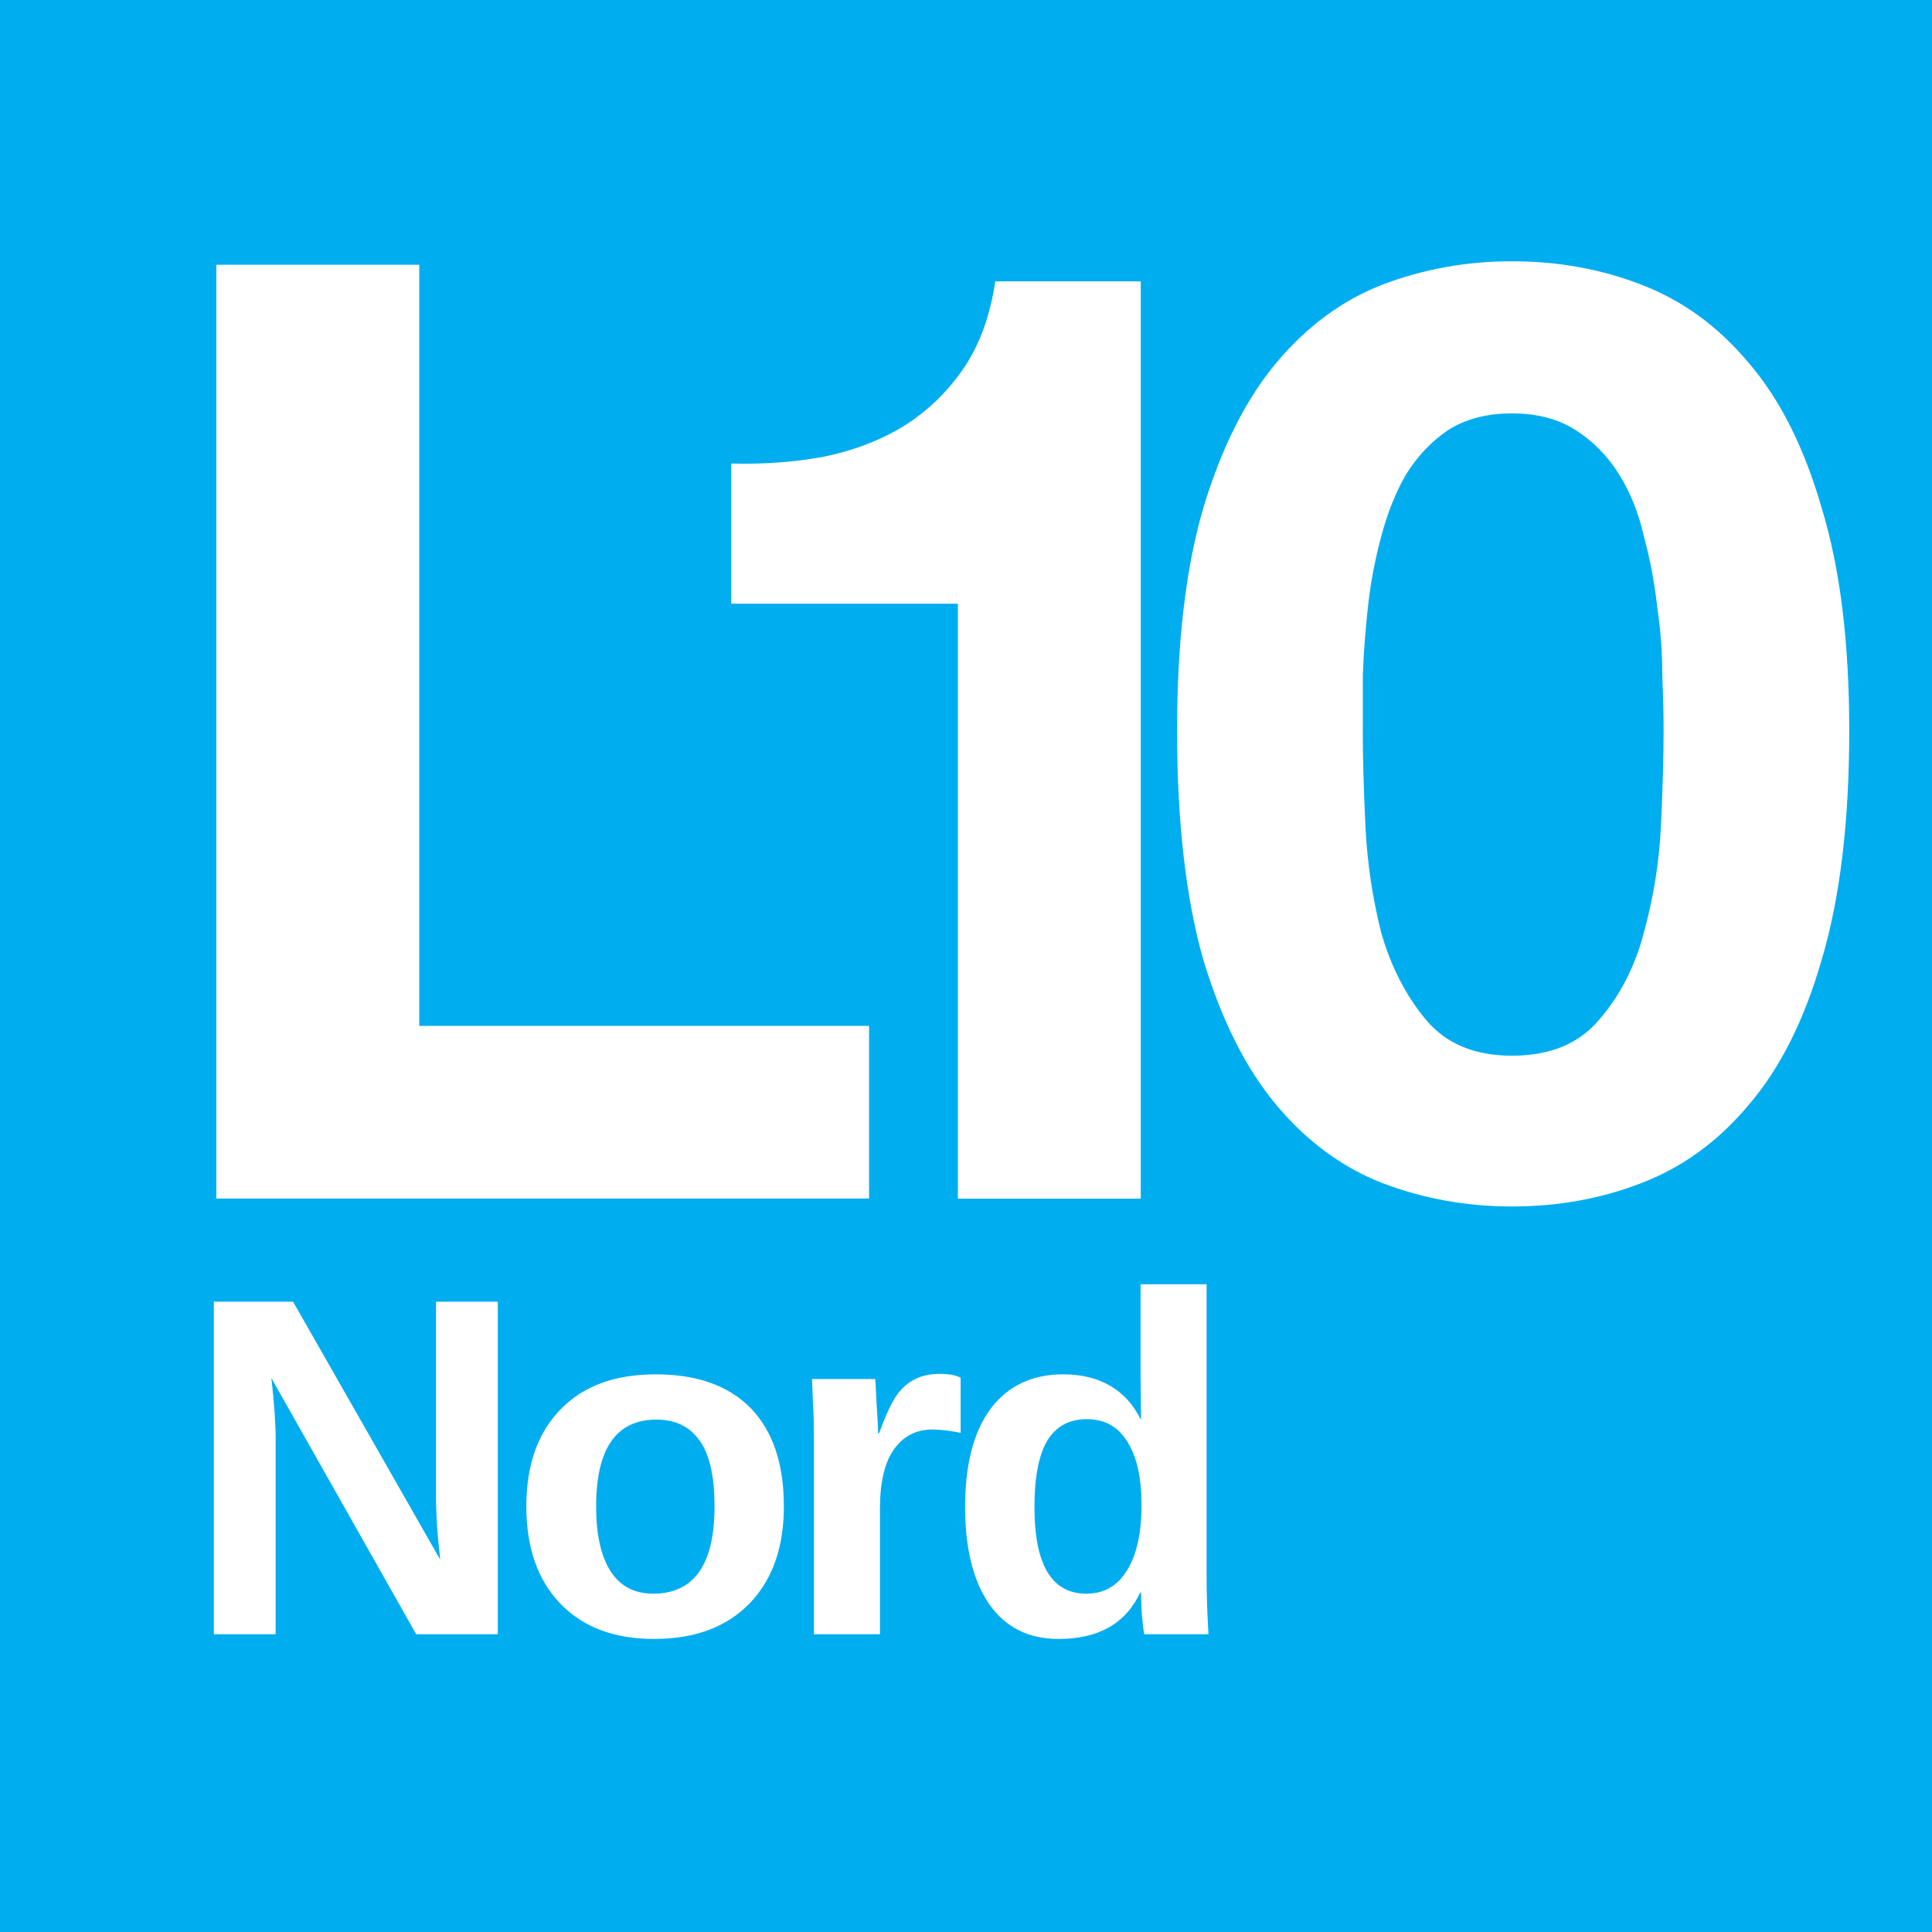
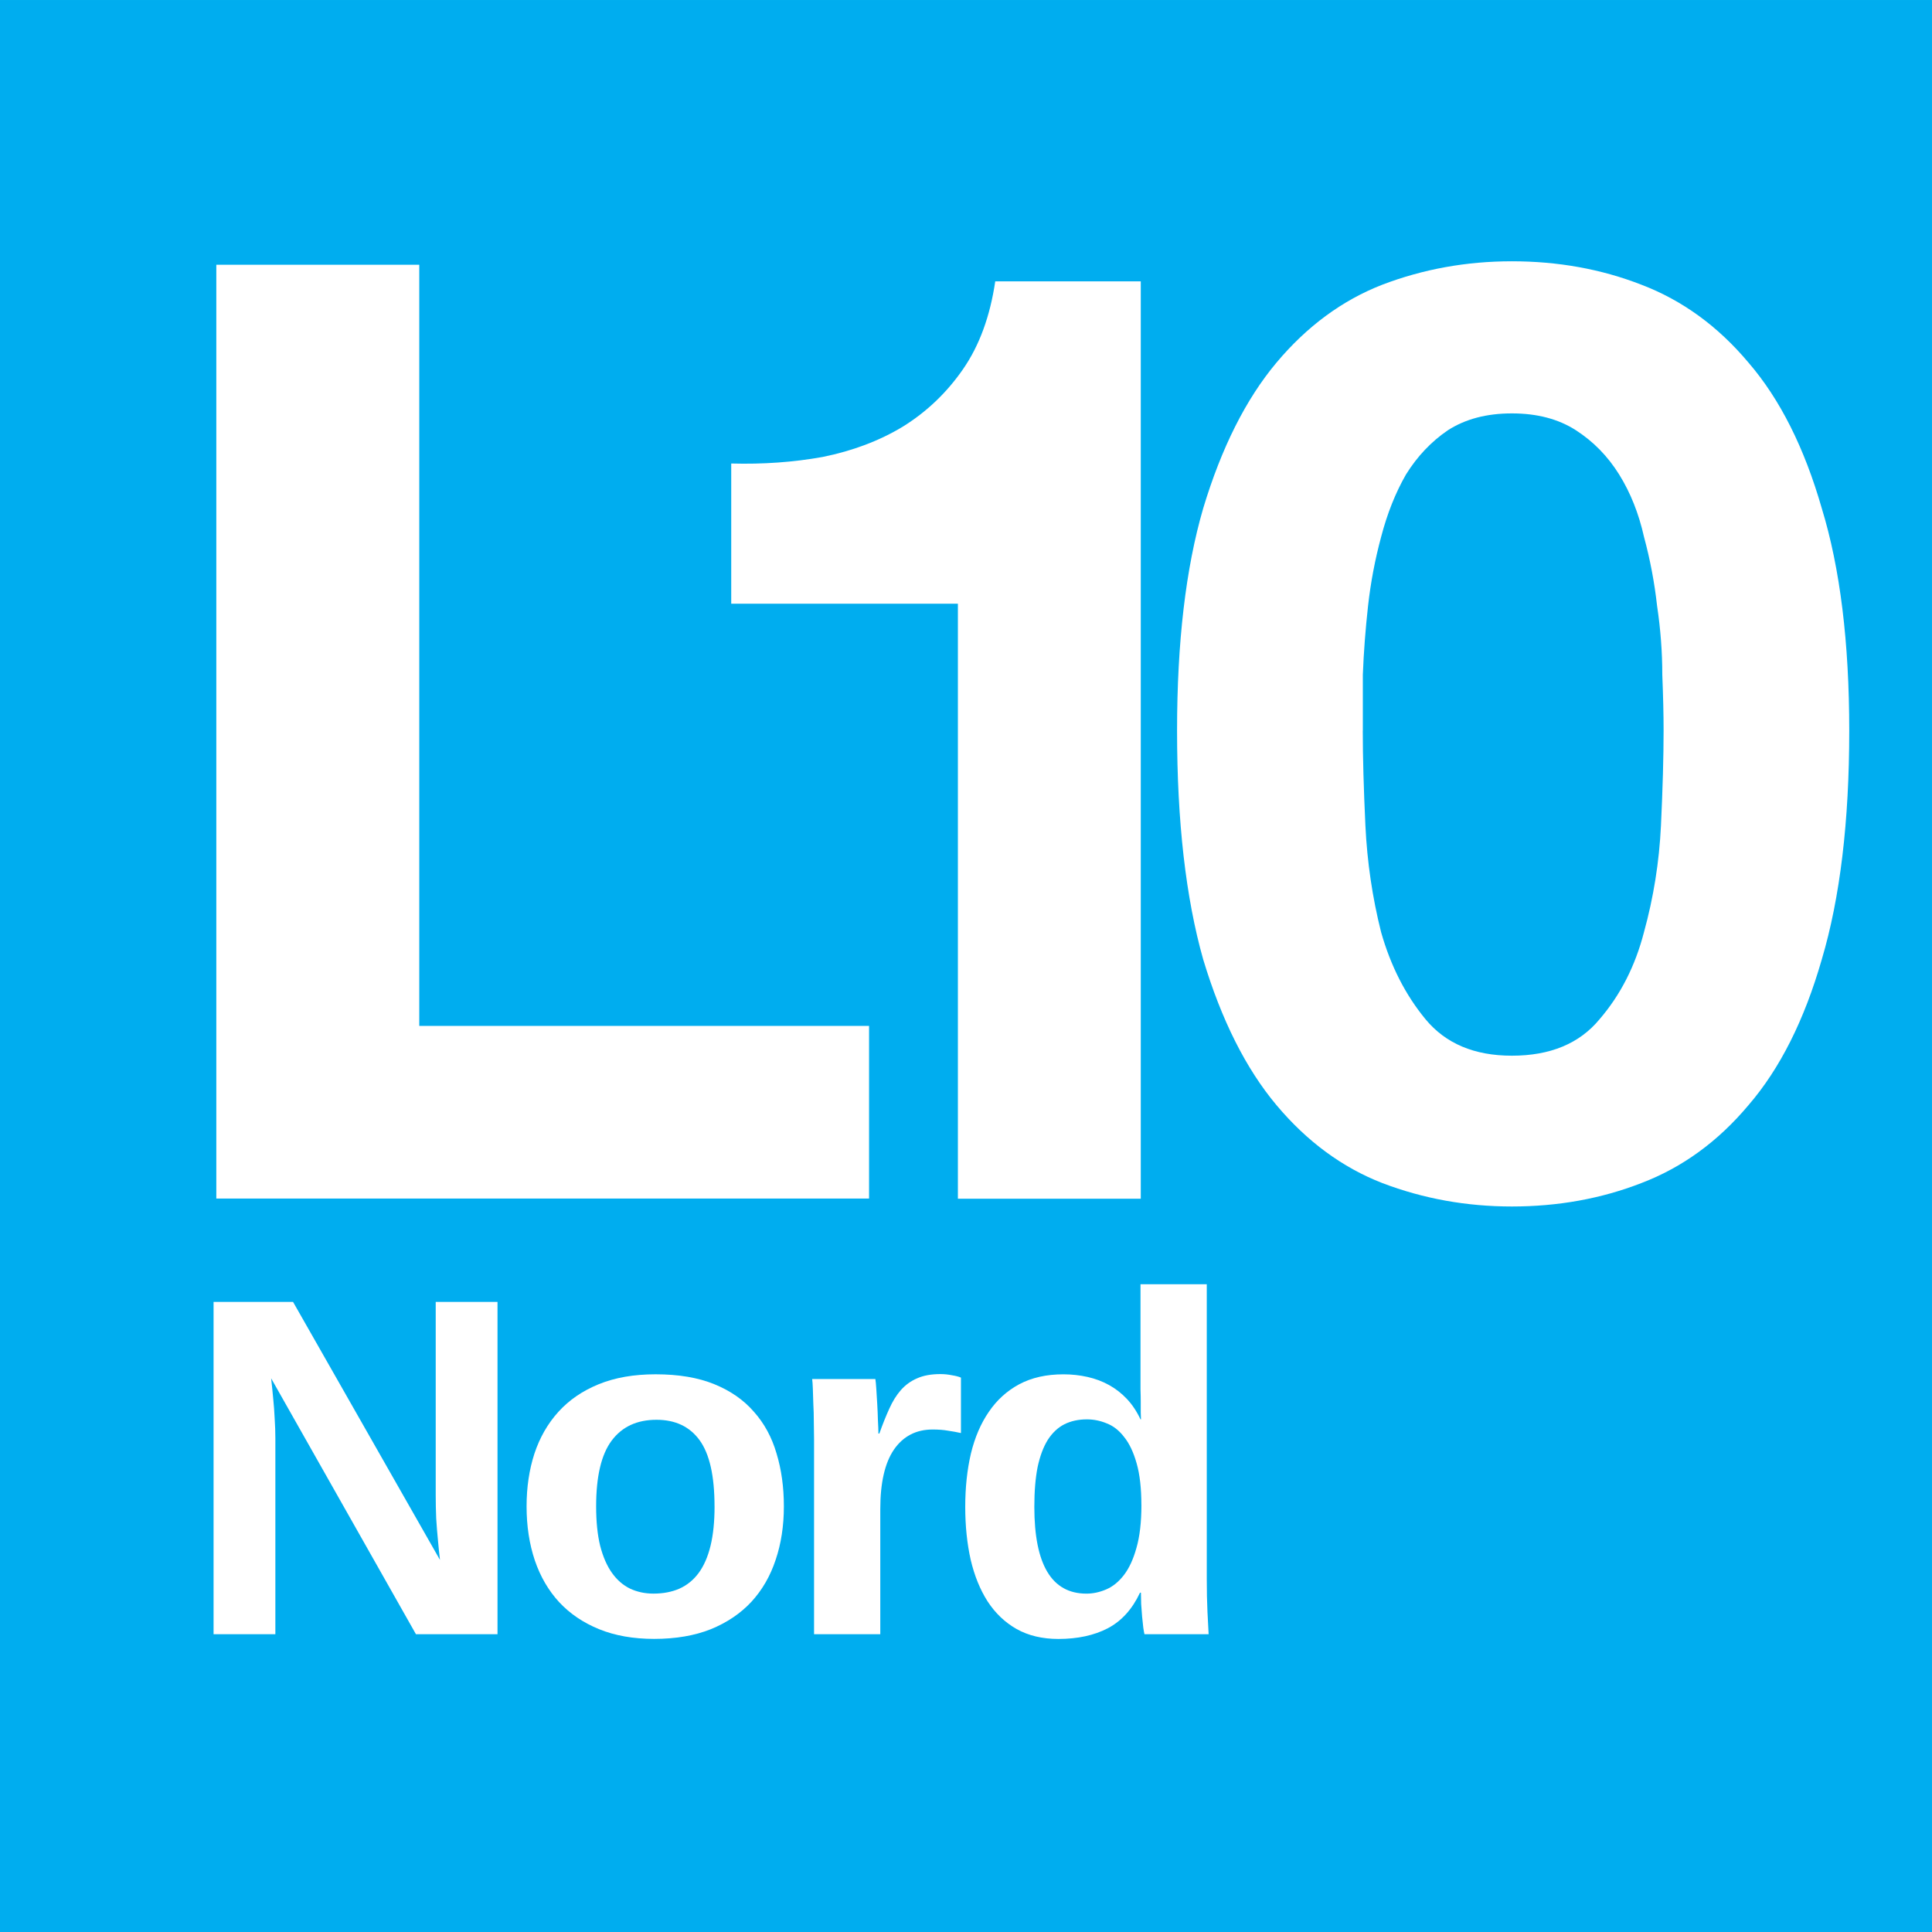
- <svg xmlns="http://www.w3.org/2000/svg" width="64" height="64" id="svg21844" version="1.0">
-   <defs id="defs21846">
-     </defs>
-   <g id="layer1" transform="translate(-0.7873347,136.1283)">
-     <rect style="opacity:1;fill:#00adef;fill-opacity:1;fill-rule:nonzero;stroke:none;stroke-width:7.086;stroke-linecap:round;stroke-linejoin:round;stroke-miterlimit:4;stroke-dasharray:7.086, 14.172;stroke-dashoffset:0;stroke-opacity:1" id="rect21854" width="64" height="64" x="0.787" y="-136.128" />
-     <path style="font-size:43.07px;font-style:normal;font-variant:normal;font-weight:bold;font-stretch:normal;text-align:start;line-height:125%;writing-mode:lr-tb;text-anchor:start;fill:#ffffff;fill-opacity:1;stroke:none;font-family:Helvetica Neue;-inkscape-font-specification:Helvetica Neue Bold" d="m 7.953,-127.358 0,30.933 21.623,0 0,-5.719 -14.9,0 0,-25.214 -6.722,0" id="text2382" />
-     <path style="font-size:43.037px;font-style:normal;font-variant:normal;font-weight:bold;font-stretch:normal;text-align:start;line-height:125%;writing-mode:lr-tb;text-anchor:start;fill:#ffffff;fill-opacity:1;stroke:none;font-family:Helvetica Neue;-inkscape-font-specification:Helvetica Neue Bold" d="m 38.577,-96.42 0,-30.388 -4.821,0 c -0.171,1.158 -0.526,2.127 -1.067,2.909 -0.54,0.781 -1.209,1.418 -2.005,1.91 -0.768,0.463 -1.65,0.796 -2.645,0.998 -0.967,0.174 -1.977,0.246 -3.029,0.217 l 0,4.645 7.509,0 0,19.709 6.059,0" id="text22626" />
-     <path style="font-size:43.196px;font-style:normal;font-variant:normal;font-weight:bold;font-stretch:normal;text-align:start;line-height:125%;writing-mode:lr-tb;text-anchor:start;fill:#ffffff;fill-opacity:1;stroke:none;font-family:Helvetica Neue;-inkscape-font-specification:Helvetica Neue Bold" d="m 45.933,-111.925 c -7e-6,-0.517 -7e-6,-1.134 0,-1.852 0.029,-0.747 0.087,-1.507 0.173,-2.283 0.087,-0.775 0.231,-1.536 0.433,-2.283 0.202,-0.775 0.477,-1.464 0.823,-2.067 0.375,-0.603 0.838,-1.091 1.386,-1.464 0.578,-0.373 1.285,-0.56 2.123,-0.56 0.838,3e-5 1.545,0.187 2.123,0.56 0.578,0.373 1.054,0.861 1.43,1.464 0.375,0.603 0.65,1.292 0.823,2.067 0.202,0.747 0.347,1.507 0.433,2.283 0.116,0.775 0.173,1.536 0.173,2.283 0.029,0.718 0.043,1.335 0.043,1.852 -1.7e-5,0.861 -0.029,1.909 -0.087,3.144 -0.058,1.206 -0.246,2.383 -0.563,3.532 -0.289,1.12 -0.78,2.082 -1.473,2.886 -0.664,0.804 -1.632,1.206 -2.903,1.206 -1.242,10e-6 -2.195,-0.402 -2.859,-1.206 -0.664,-0.804 -1.155,-1.766 -1.473,-2.886 -0.289,-1.148 -0.462,-2.326 -0.52,-3.532 -0.058,-1.235 -0.087,-2.283 -0.087,-3.144 m -6.152,0 c -1e-6,3.015 0.289,5.542 0.866,7.58 0.607,2.01 1.415,3.618 2.426,4.824 1.011,1.206 2.181,2.067 3.509,2.584 1.357,0.517 2.787,0.775 4.289,0.775 1.531,0 2.96,-0.258 4.289,-0.775 1.357,-0.517 2.542,-1.378 3.552,-2.584 1.04,-1.206 1.848,-2.814 2.426,-4.824 0.606,-2.039 0.91,-4.565 0.91,-7.58 -2.3e-5,-2.929 -0.303,-5.384 -0.91,-7.365 -0.578,-2.01 -1.386,-3.618 -2.426,-4.824 -1.011,-1.206 -2.195,-2.067 -3.552,-2.584 -1.329,-0.517 -2.758,-0.775 -4.289,-0.775 -1.502,3e-5 -2.932,0.258 -4.289,0.775 -1.329,0.517 -2.498,1.378 -3.509,2.584 -1.011,1.206 -1.82,2.814 -2.426,4.824 -0.578,1.981 -0.866,4.436 -0.866,7.365" id="text2389" />
-     <text xml:space="preserve" style="font-size:40px;font-style:normal;font-variant:normal;font-weight:normal;font-stretch:normal;line-height:125%;letter-spacing:0px;word-spacing:0px;fill:#ffffff;fill-opacity:1;stroke:none;font-family:Arial;-inkscape-font-specification:Arial" x="7.793" y="-81.993" id="text2996">
-       <tspan id="tspan2998" x="7.793" y="-81.993" style="font-size:16px;font-weight:bold;line-height:125%;letter-spacing:-0.75px;fill:#ffffff;fill-opacity:1;-inkscape-font-specification:Arial Bold" dx="-1">Nord</tspan>
-     </text>
+ <svg xmlns="http://www.w3.org/2000/svg" version="1.0" id="svg21844" height="64" width="64">
+   <defs id="defs21846" />
+   <g transform="translate(-0.7873347,136.1283)" id="layer1">
+     <rect y="-136.128" x="0.787" height="64" width="64" id="rect21854" style="opacity:1;fill:#00adef;fill-opacity:1;fill-rule:nonzero;stroke:none;stroke-width:7.086;stroke-linecap:round;stroke-linejoin:round;stroke-miterlimit:4;stroke-dasharray:7.086, 14.172;stroke-dashoffset:0;stroke-opacity:1" />
+     <path id="text2382" d="m 7.953,-127.358 0,30.933 21.623,0 0,-5.719 -14.9,0 0,-25.214 -6.722,0" style="font-size:43.07px;font-style:normal;font-variant:normal;font-weight:bold;font-stretch:normal;text-align:start;line-height:125%;writing-mode:lr-tb;text-anchor:start;fill:#ffffff;fill-opacity:1;stroke:none;font-family:Helvetica Neue;-inkscape-font-specification:Helvetica Neue Bold" />
+     <path id="text22626" d="m 38.577,-96.42 0,-30.388 -4.821,0 c -0.171,1.158 -0.526,2.127 -1.067,2.909 -0.54,0.781 -1.209,1.418 -2.005,1.91 -0.768,0.463 -1.65,0.796 -2.645,0.998 -0.967,0.174 -1.977,0.246 -3.029,0.217 l 0,4.645 7.509,0 0,19.709 6.059,0" style="font-size:43.037px;font-style:normal;font-variant:normal;font-weight:bold;font-stretch:normal;text-align:start;line-height:125%;writing-mode:lr-tb;text-anchor:start;fill:#ffffff;fill-opacity:1;stroke:none;font-family:Helvetica Neue;-inkscape-font-specification:Helvetica Neue Bold" />
+     <path id="text2389" d="m 45.933,-111.925 c -7e-6,-0.517 -7e-6,-1.134 0,-1.852 0.029,-0.747 0.087,-1.507 0.173,-2.283 0.087,-0.775 0.231,-1.536 0.433,-2.283 0.202,-0.775 0.477,-1.464 0.823,-2.067 0.375,-0.603 0.838,-1.091 1.386,-1.464 0.578,-0.373 1.285,-0.56 2.123,-0.56 0.838,3e-5 1.545,0.187 2.123,0.56 0.578,0.373 1.054,0.861 1.43,1.464 0.375,0.603 0.65,1.292 0.823,2.067 0.202,0.747 0.347,1.507 0.433,2.283 0.116,0.775 0.173,1.536 0.173,2.283 0.029,0.718 0.043,1.335 0.043,1.852 -1.7e-5,0.861 -0.029,1.909 -0.087,3.144 -0.058,1.206 -0.246,2.383 -0.563,3.532 -0.289,1.12 -0.78,2.082 -1.473,2.886 -0.664,0.804 -1.632,1.206 -2.903,1.206 -1.242,10e-6 -2.195,-0.402 -2.859,-1.206 -0.664,-0.804 -1.155,-1.766 -1.473,-2.886 -0.289,-1.148 -0.462,-2.326 -0.52,-3.532 -0.058,-1.235 -0.087,-2.283 -0.087,-3.144 m -6.152,0 c -1e-6,3.015 0.289,5.542 0.866,7.58 0.607,2.01 1.415,3.618 2.426,4.824 1.011,1.206 2.181,2.067 3.509,2.584 1.357,0.517 2.787,0.775 4.289,0.775 1.531,0 2.96,-0.258 4.289,-0.775 1.357,-0.517 2.542,-1.378 3.552,-2.584 1.04,-1.206 1.848,-2.814 2.426,-4.824 0.606,-2.039 0.91,-4.565 0.91,-7.58 -2.3e-5,-2.929 -0.303,-5.384 -0.91,-7.365 -0.578,-2.01 -1.386,-3.618 -2.426,-4.824 -1.011,-1.206 -2.195,-2.067 -3.552,-2.584 -1.329,-0.517 -2.758,-0.775 -4.289,-0.775 -1.502,3e-5 -2.932,0.258 -4.289,0.775 -1.329,0.517 -2.498,1.378 -3.509,2.584 -1.011,1.206 -1.82,2.814 -2.426,4.824 -0.578,1.981 -0.866,4.436 -0.866,7.365" style="font-size:43.196px;font-style:normal;font-variant:normal;font-weight:bold;font-stretch:normal;text-align:start;line-height:125%;writing-mode:lr-tb;text-anchor:start;fill:#ffffff;fill-opacity:1;stroke:none;font-family:Helvetica Neue;-inkscape-font-specification:Helvetica Neue Bold" />
+     <g id="text2996" style="font-style:normal;font-variant:normal;font-weight:normal;font-stretch:normal;font-size:40px;line-height:125%;font-family:Arial;-inkscape-font-specification:Arial;letter-spacing:0px;word-spacing:0px;fill:#ffffff;fill-opacity:1;stroke:none">
+       <path id="path3350" style="font-weight:bold;font-size:16px;line-height:125%;-inkscape-font-specification:'Arial Bold';letter-spacing:-0.75px;fill:#ffffff;fill-opacity:1" d="m 14.566,-81.993 -4.797,-8.477 q 0.039,0.344 0.07,0.688 0.031,0.297 0.047,0.641 0.023,0.344 0.023,0.656 l 0,6.492 -2.047,0 0,-11.008 2.633,0 4.867,8.547 q -0.039,-0.328 -0.07,-0.688 -0.031,-0.305 -0.055,-0.688 -0.016,-0.383 -0.016,-0.773 l 0,-6.398 2.047,0 0,11.008 -2.703,0 z" />
+       <path id="path3352" style="font-weight:bold;font-size:16px;line-height:125%;-inkscape-font-specification:'Arial Bold';letter-spacing:-0.75px;fill:#ffffff;fill-opacity:1" d="m 26.754,-86.228 q 0,0.969 -0.273,1.773 -0.266,0.805 -0.805,1.391 -0.539,0.578 -1.344,0.906 -0.805,0.32 -1.875,0.32 -1.031,0 -1.82,-0.32 -0.789,-0.32 -1.328,-0.898 -0.531,-0.578 -0.805,-1.383 -0.273,-0.812 -0.273,-1.789 0,-0.945 0.258,-1.742 0.266,-0.805 0.797,-1.391 0.531,-0.586 1.336,-0.914 0.805,-0.328 1.883,-0.328 1.141,0 1.945,0.328 0.805,0.328 1.312,0.914 0.516,0.578 0.75,1.383 0.242,0.797 0.242,1.75 z m -2.297,0 q 0,-1.508 -0.492,-2.188 -0.492,-0.68 -1.43,-0.68 -0.969,0 -1.484,0.688 -0.516,0.688 -0.516,2.18 0,0.758 0.133,1.305 0.141,0.547 0.391,0.898 0.25,0.352 0.602,0.523 0.352,0.164 0.773,0.164 0.484,0 0.859,-0.164 0.383,-0.172 0.641,-0.523 0.258,-0.352 0.391,-0.898 0.133,-0.547 0.133,-1.305 z" />
+       <path id="path3354" style="font-weight:bold;font-size:16px;line-height:125%;-inkscape-font-specification:'Arial Bold';letter-spacing:-0.75px;fill:#ffffff;fill-opacity:1" d="m 27.754,-81.993 0,-6.469 q 0,-0.273 -0.008,-0.578 0,-0.305 -0.016,-0.578 -0.008,-0.281 -0.016,-0.5 -0.008,-0.227 -0.023,-0.328 l 2.094,0 q 0.016,0.094 0.031,0.328 0.016,0.227 0.031,0.5 0.016,0.273 0.023,0.547 0.016,0.266 0.016,0.43 l 0.031,0 q 0.164,-0.461 0.328,-0.82 0.164,-0.367 0.383,-0.617 0.227,-0.258 0.539,-0.391 0.312,-0.141 0.773,-0.141 0.195,0 0.383,0.039 0.195,0.031 0.297,0.078 l 0,1.836 q -0.211,-0.047 -0.43,-0.078 -0.211,-0.039 -0.508,-0.039 -0.82,0 -1.281,0.664 -0.453,0.664 -0.453,1.969 l 0,4.148 -2.195,0 z" />
+       <path id="path3356" style="font-weight:bold;font-size:16px;line-height:125%;-inkscape-font-specification:'Arial Bold';letter-spacing:-0.75px;fill:#ffffff;fill-opacity:1" d="m 38.699,-81.993 q -0.016,-0.062 -0.039,-0.219 -0.016,-0.164 -0.039,-0.367 -0.016,-0.203 -0.031,-0.414 -0.008,-0.211 -0.008,-0.375 l -0.031,0 q -0.383,0.82 -1.07,1.18 -0.68,0.352 -1.633,0.352 -0.797,0 -1.383,-0.328 -0.578,-0.328 -0.961,-0.914 -0.375,-0.586 -0.562,-1.383 -0.18,-0.805 -0.18,-1.75 0,-0.961 0.188,-1.766 0.195,-0.805 0.594,-1.383 0.398,-0.586 1.008,-0.914 0.617,-0.328 1.461,-0.328 0.414,0 0.797,0.086 0.383,0.086 0.711,0.266 0.328,0.18 0.594,0.461 0.266,0.281 0.453,0.68 l 0.016,0 q 0,-0.078 -0.008,-0.227 0,-0.156 0,-0.352 0,-0.195 -0.008,-0.406 0,-0.211 0,-0.406 l 0,-3.086 2.195,0 0,9.75 q 0,0.617 0.023,1.102 0.023,0.477 0.039,0.742 l -2.125,0 z m -0.102,-4.273 q 0,-0.836 -0.156,-1.383 -0.156,-0.555 -0.414,-0.875 -0.25,-0.328 -0.578,-0.453 -0.32,-0.133 -0.656,-0.133 -0.422,0 -0.75,0.164 -0.32,0.164 -0.547,0.516 -0.219,0.352 -0.336,0.898 -0.109,0.547 -0.109,1.32 0,2.875 1.727,2.875 0.328,0 0.656,-0.141 0.328,-0.141 0.586,-0.477 0.258,-0.336 0.414,-0.898 0.164,-0.57 0.164,-1.414 z" />
+     </g>
  </g>
</svg>
